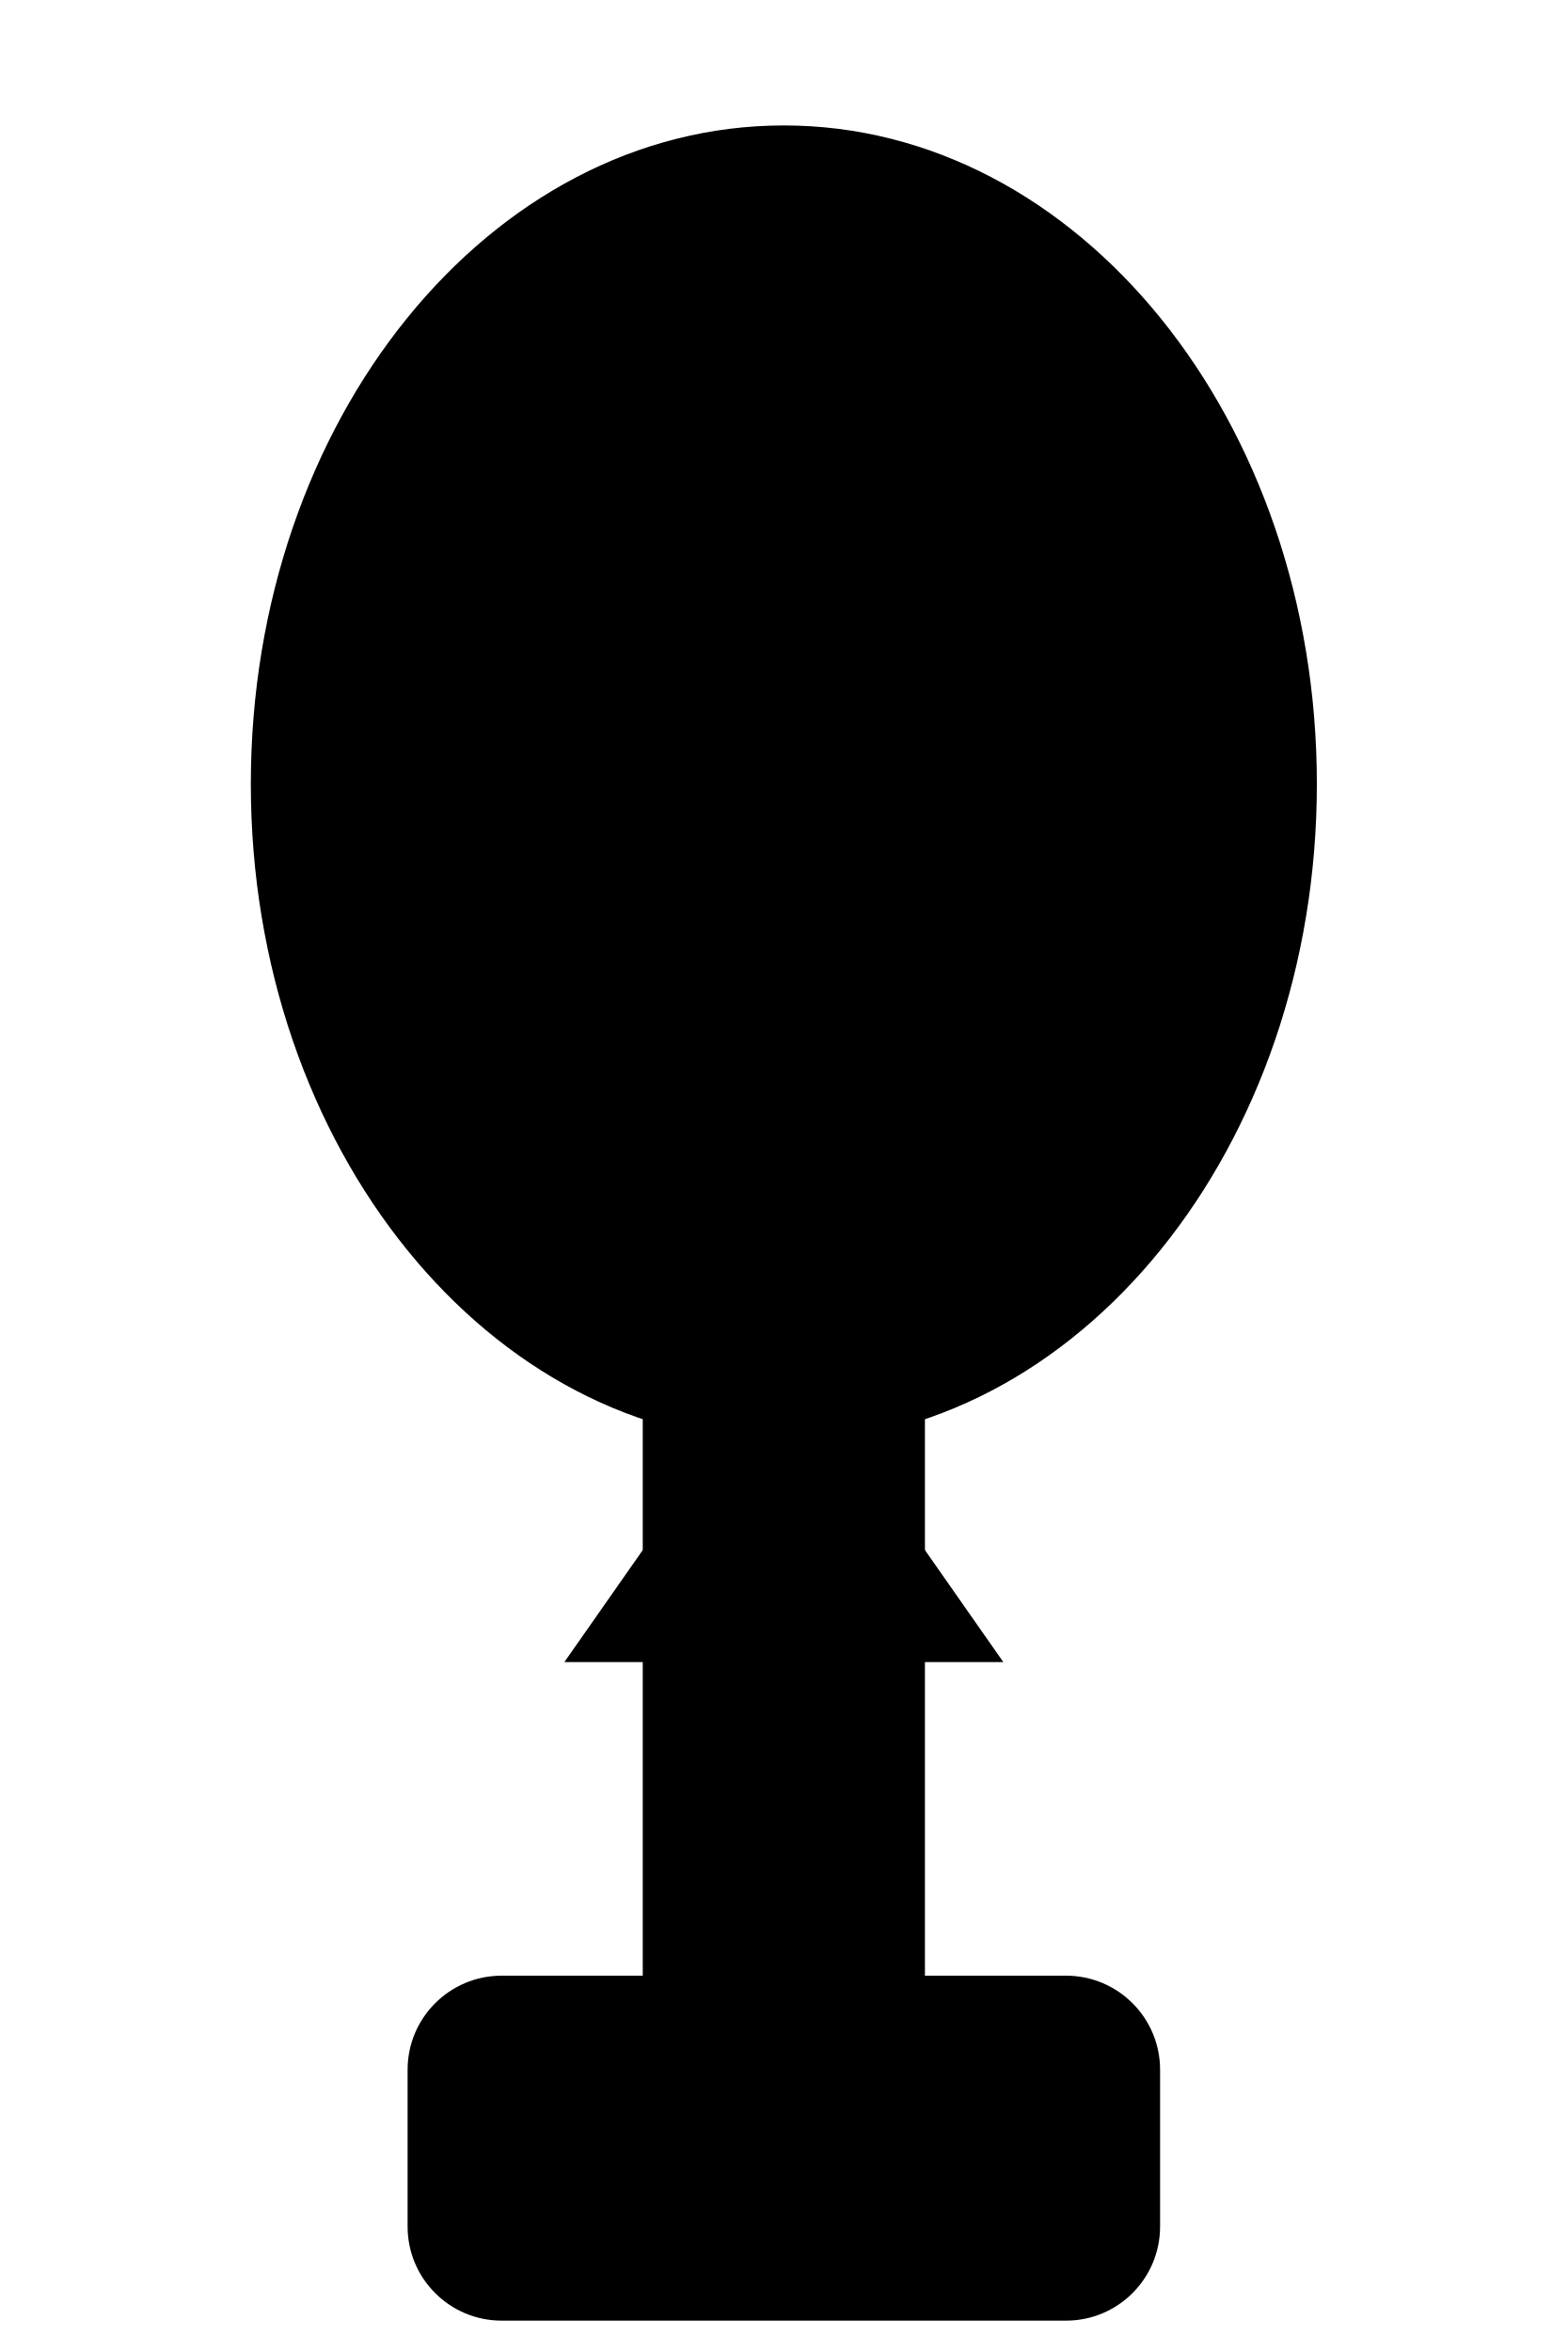
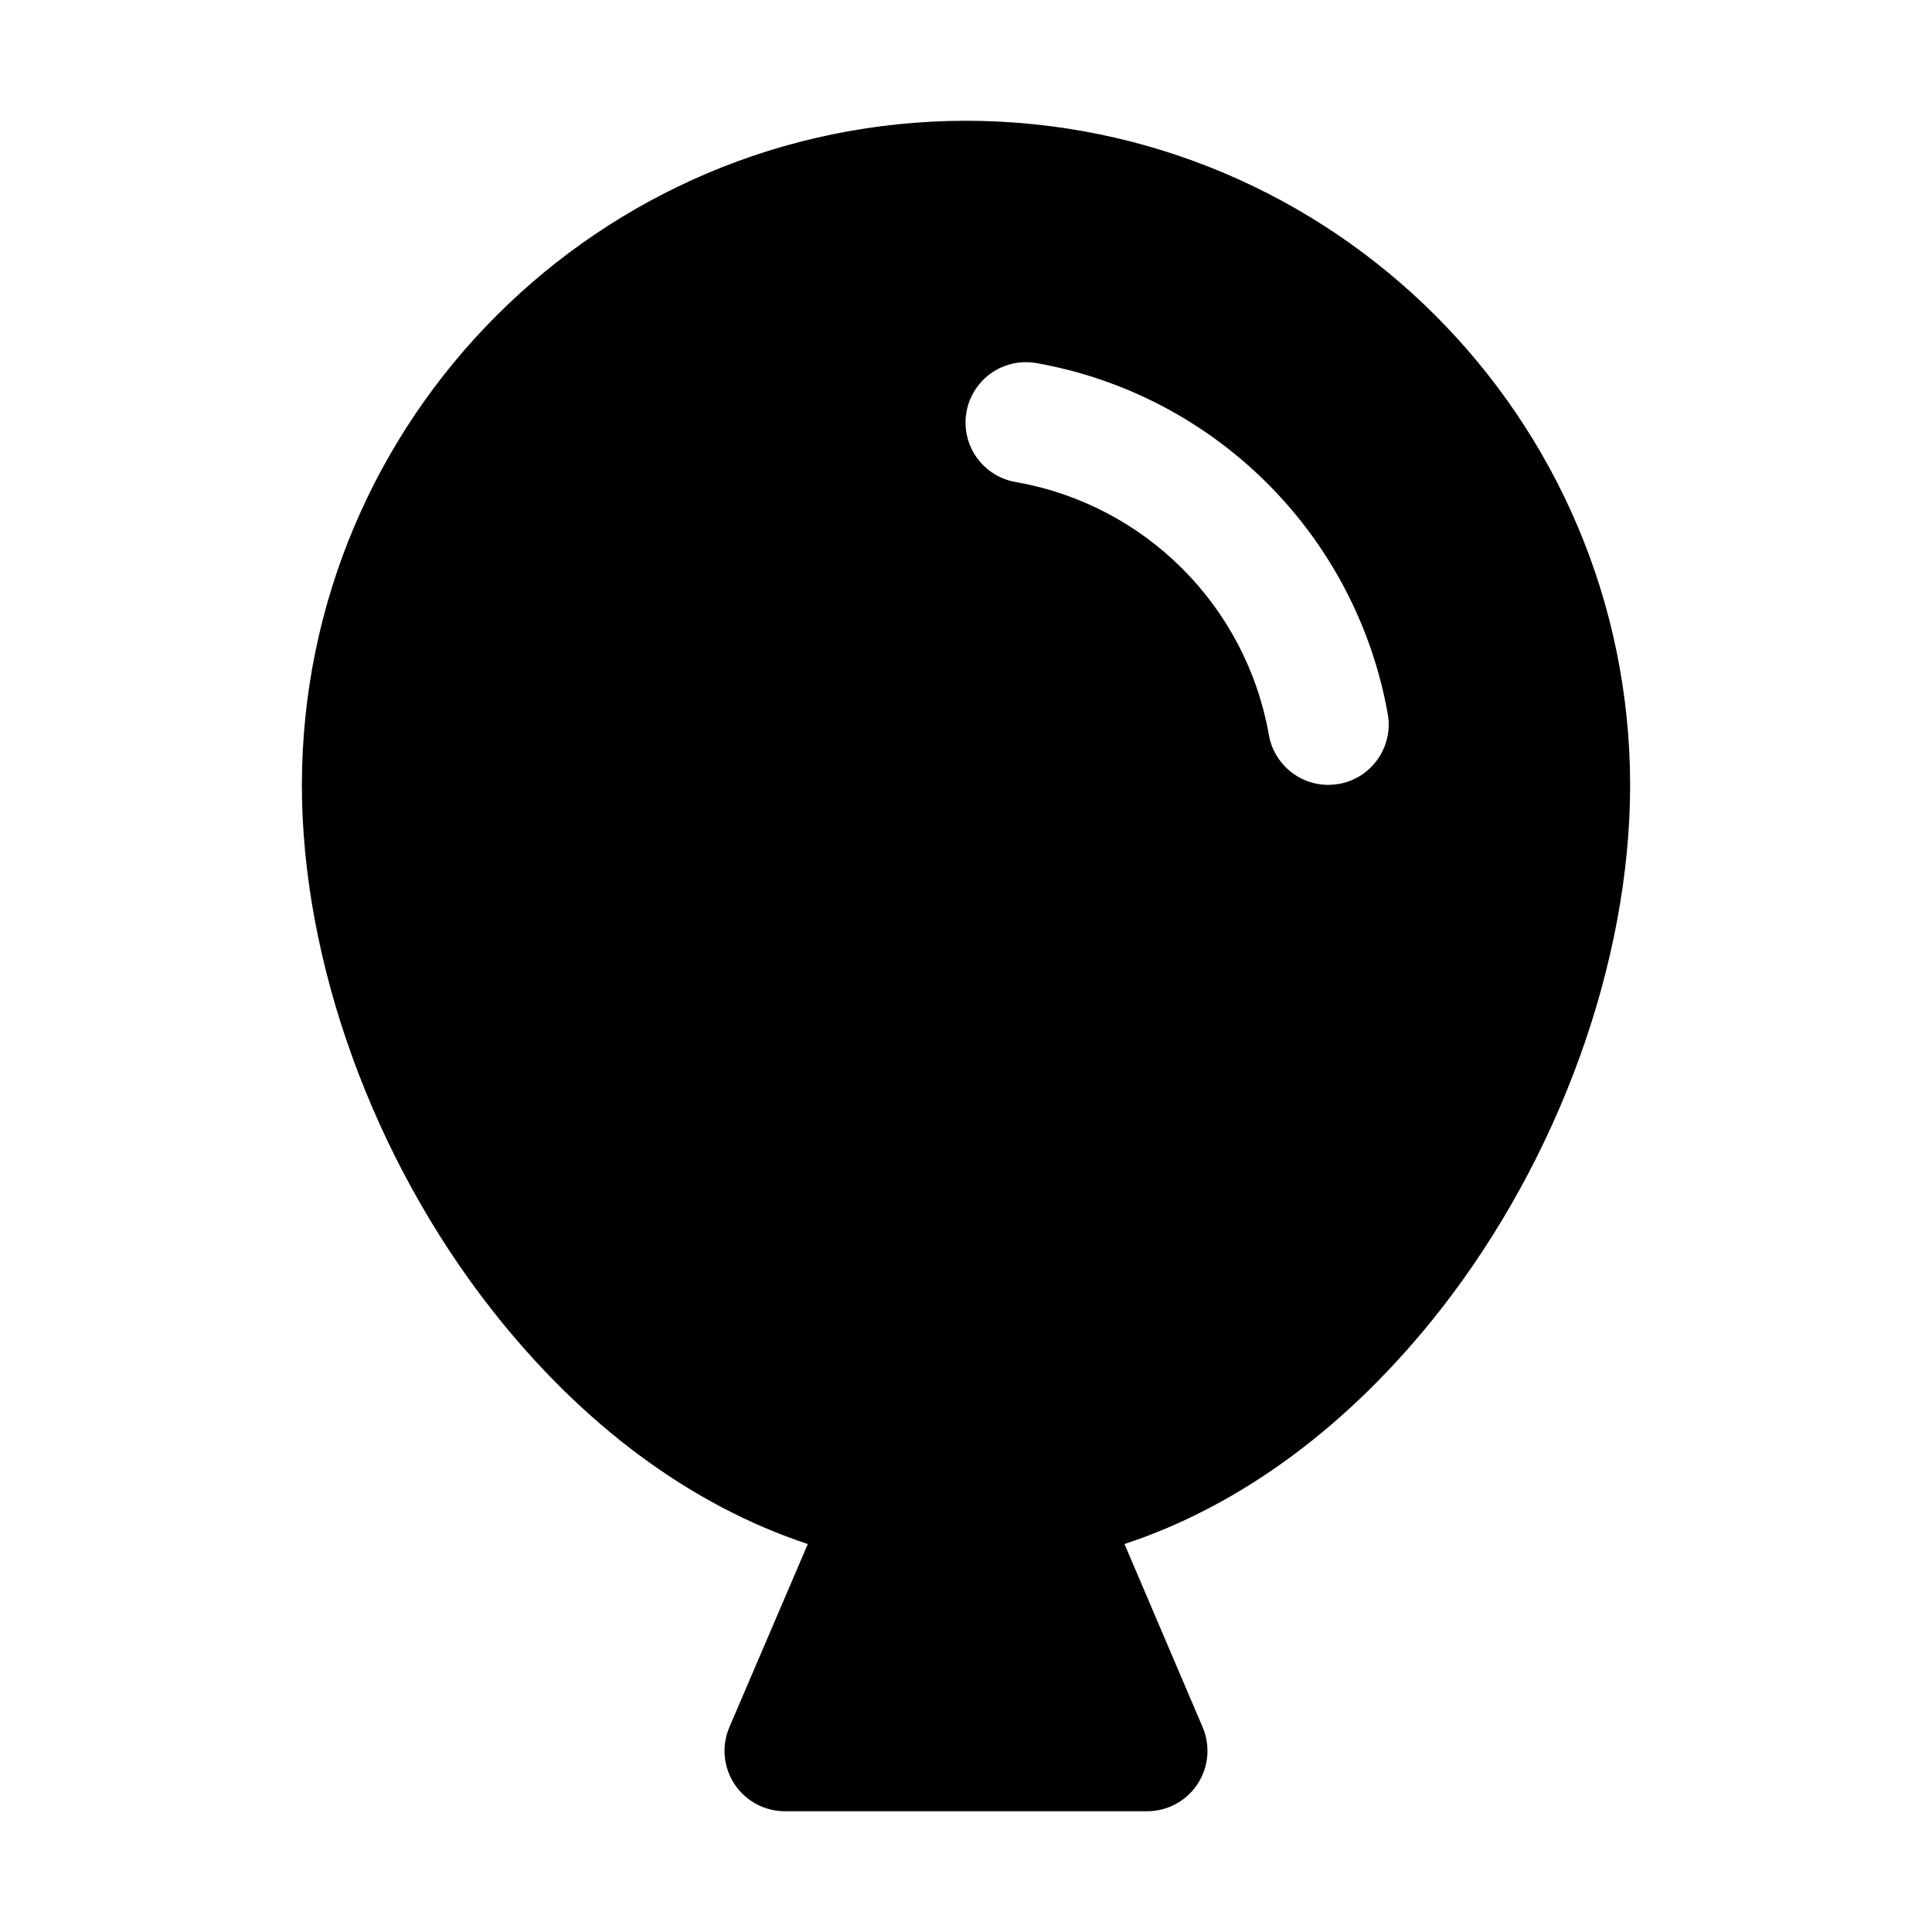
- <svg xmlns="http://www.w3.org/2000/svg" viewBox="0 0 100 150">
-   <ellipse cx="50" cy="50" rx="34" ry="42" />
-   <polygon points="50,86 36,106 64,106" />
-   <rect x="41" y="88" width="18" height="42" />
-   <rect x="26" y="126" width="48" height="22" rx="6" />
+ <svg xmlns="http://www.w3.org/2000/svg" viewBox="0 0 256 256" fill="currentColor">
+   <path d="M128,16a88.1,88.1,0,0,0-88,88c0,23.43,9.4,49.42,25.13,69.5,12.08,15.41,26.5,26,41.91,31.09L96.65,228.85A8,8,0,0,0,104,240h48a8,8,0,0,0,7.35-11.15L149,204.59c15.4-5.07,29.83-15.68,41.91-31.09C206.6,153.42,216,127.43,216,104A88.1,88.1,0,0,0,128,16Zm49.32,87.89A8.52,8.52,0,0,1,176,104a8,8,0,0,1-7.88-6.68,41.29,41.29,0,0,0-33.43-33.43,8,8,0,1,1,2.64-15.78,57.5,57.5,0,0,1,46.57,46.57A8,8,0,0,1,177.32,103.89Z" />
</svg>
